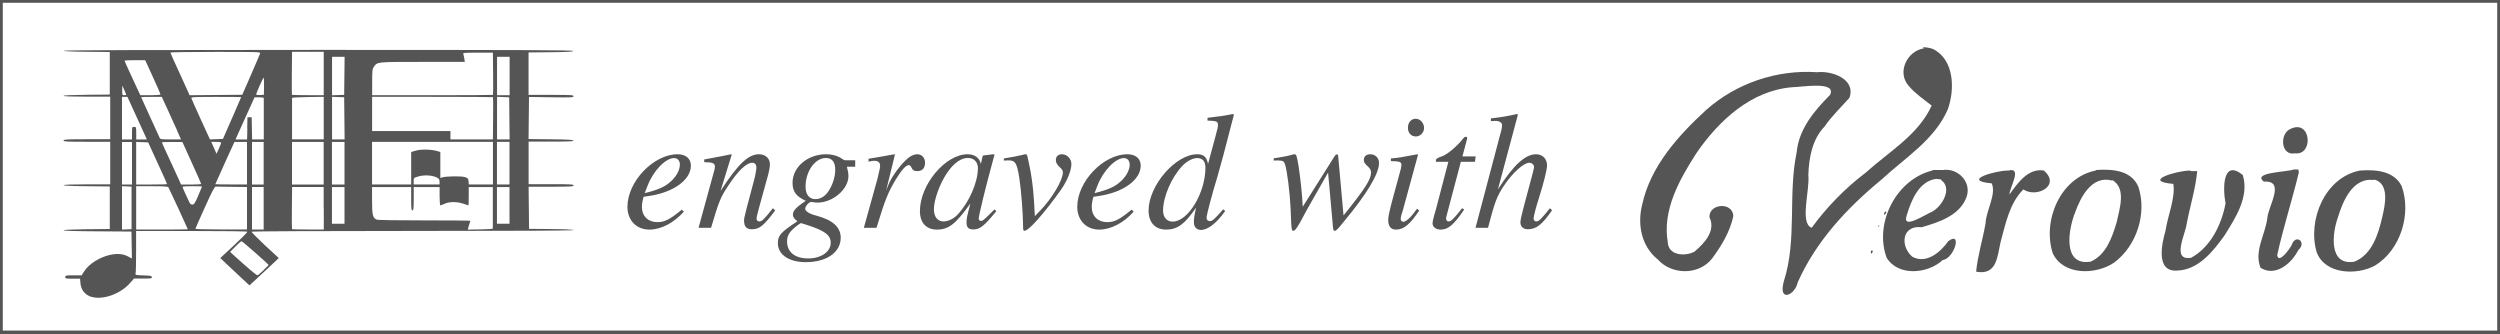
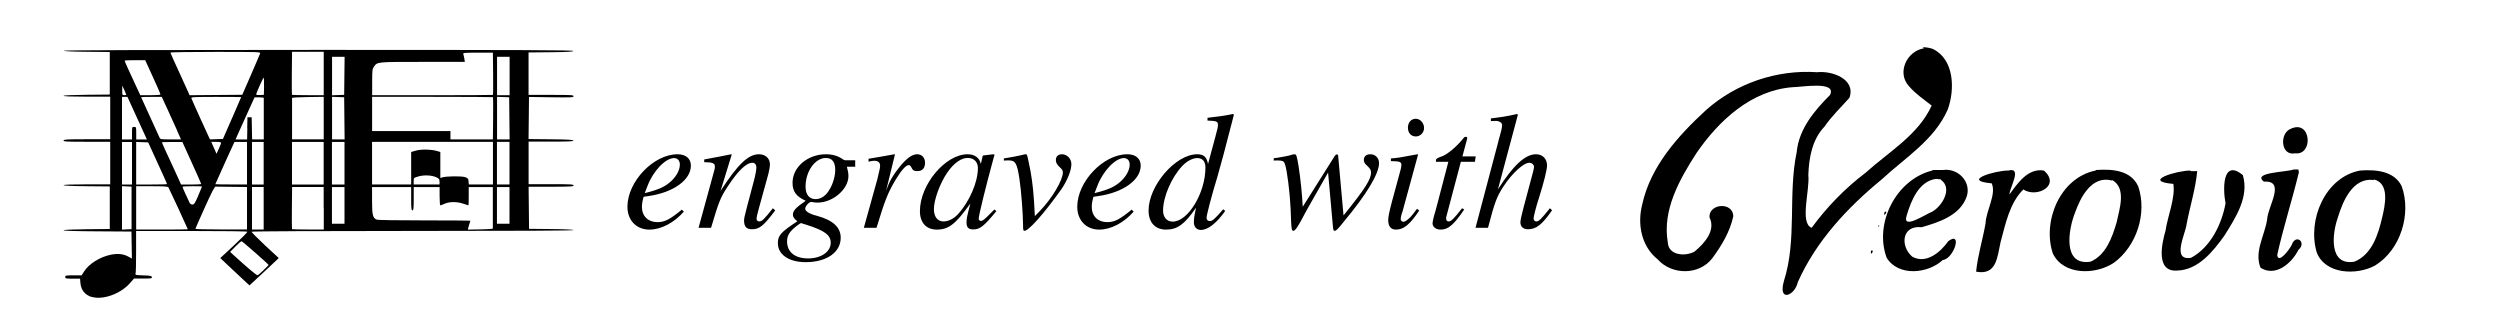
<svg xmlns="http://www.w3.org/2000/svg" height="60" width="450" version="1.1">
  <g>
-     <rect style="opacity:1;fill:#f5f5f5;fill-opacity:0;stroke:#555555;stroke-width:1;stroke-opacity:1" width="450" height="60" />
-     <path fill="#555555" d="m16.53,53.47c-1.22,-0.37,-1.94,-1.25,-2.05,-2.49l-0.07,-0.82l-1.33,0c-1.23,0,-1.33,-0.02,-1.33,-0.3c0,-0.28,0.1,-0.3,1.47,-0.3l1.47,0l0.49,-0.76c0.86,-1.33,2.81,-2.54,4.71,-2.94c1.29,-0.27,2.32,-0.16,3.21,0.33l0.64,0.35l-0.04,-2.43l-0.04,-2.43l-6.11,-0.04c-3.83,-0.02,-6.11,-0.09,-6.11,-0.19c0,-0.09,1.59,-0.16,4.16,-0.19l4.16,-0.04l0,-3.83l0,-3.83l-4.16,-0.04c-2.6,-0.02,-4.16,-0.1,-4.16,-0.19c0,-0.09,1.54,-0.15,4.2,-0.15l4.2,0l0,-3.83l0,-3.83l-4.2,0c-3.63,0,-4.2,-0.03,-4.2,-0.23c0,-0.19,0.57,-0.23,4.2,-0.23l4.2,0l0,-3.83l0,-3.83l-4.2,0c-2.65,0,-4.2,-0.05,-4.2,-0.15c0,-0.09,1.56,-0.16,4.16,-0.19l4.16,-0.04l0,-3.83l0,-3.83l-4.16,-0.04c-2.6,-0.02,-4.16,-0.1,-4.16,-0.19c0,-0.1,15.9,-0.15,45.91,-0.15c36.66,0,45.9,0.04,45.85,0.19c-0.05,0.14,-1.02,0.2,-4.06,0.23l-4,0.04l0,3.82l0,3.82l4.05,0c3.64,0,4.05,0.02,4.05,0.24c0,0.22,-0.39,0.24,-4.01,0.19l-4.01,-0.06l-0.04,3.79l-0.04,3.79l4,0.04c3.04,0.03,4.02,0.09,4.07,0.23c0.05,0.15,-0.82,0.19,-4,0.19l-4.06,0l0,3.83l0,3.83l4.05,0c3.5,0,4.05,0.03,4.05,0.23c0,0.19,-0.55,0.23,-4.05,0.23l-4.05,0l0.04,3.79l0.04,3.79l4.01,0.04c2.5,0.02,4.01,0.1,4.01,0.19c0,0.1,-10.07,0.15,-28.94,0.15c-17.08,0,-28.98,0.06,-29.02,0.14c-0.05,0.07,1.04,1.17,2.4,2.44l2.49,2.3l-1.4,1.32c-0.77,0.73,-1.96,1.83,-2.64,2.46l-1.24,1.14l-0.56,-0.52c-0.31,-0.29,-1.06,-0.99,-1.68,-1.57c-0.62,-0.58,-1.55,-1.45,-2.07,-1.94l-0.94,-0.89l2.48,-2.3c1.36,-1.27,2.44,-2.36,2.39,-2.44c-0.05,-0.08,-4.34,-0.13,-10.05,-0.13l-9.97,0l0,3.64c0,2,-0.04,3.79,-0.09,3.97c-0.09,0.32,-0.05,0.33,1.39,0.38c1.27,0.04,1.48,0.08,1.53,0.31c0.05,0.24,-0.11,0.26,-1.58,0.26l-1.63,0l-0.76,0.86c-1.68,1.9,-4.86,3.04,-6.83,2.44zm30.91,-4.85c0.5,-0.48,0.91,-0.9,0.91,-0.92c0,-0.13,-4.72,-4.28,-4.87,-4.28c-0.09,0,-0.59,0.43,-1.11,0.96l-0.95,0.96l0.65,0.6c2.36,2.16,4.12,3.64,4.28,3.61c0.1,-0.02,0.59,-0.43,1.09,-0.91zm-23.76,-11.2l0,-3.83l-0.86,-0.04l-0.86,-0.04l0,3.91l0,3.91l0.86,-0.04l0.86,-0.04l0,-3.83zm10.13,3.85c0,-0.08,-3.37,-7.36,-3.5,-7.56c-0.09,-0.14,-0.85,-0.19,-2.96,-0.19l-2.84,0l0,3.9l0,3.9l4.65,0c2.56,0,4.65,-0.02,4.65,-0.05zm10.65,-3.78l0,-3.83l-2.7,-0.03c-1.49,-0.01,-2.81,-0.03,-2.95,-0.04c-0.18,-0.01,-0.69,0.96,-1.94,3.74c-0.93,2.06,-1.7,3.8,-1.7,3.86c0,0.06,2.09,0.11,4.64,0.11l4.65,0l0,-3.83zm3,0l0,-3.83l-1.05,0l-1.05,0l0,3.83l0,3.83l1.05,0l1.05,0l0,-3.83zm10.8,0l0,-3.83l-2.84,0l-2.84,0l-0.04,3.76c-0.02,2.07,-0.01,3.79,0.02,3.83c0.03,0.03,1.33,0.06,2.89,0.06l2.83,0l0,-3.83zm30.45,3.64c0,-0.06,0,-1.77,0,-3.79l0,-3.67l-2.17,0l-2.17,0l0,1.65c0,0.91,-0.02,1.65,-0.05,1.65c-0.03,0,-0.44,-0.14,-0.92,-0.3c-1.13,-0.39,-2.49,-0.39,-3.35,0c-0.36,0.16,-0.71,0.3,-0.79,0.3c-0.07,0,-0.13,-0.74,-0.13,-1.65l0,-1.65l-2.33,0l-2.33,0l0,2.1c0,1.77,-0.04,2.1,-0.23,2.1c-0.19,0,-0.23,-0.33,-0.23,-2.1l0,-2.1l-3.52,0l-3.52,0l0,2.41c0,2.64,0.13,3.18,0.84,3.45c0.22,0.09,3.73,0.14,8.62,0.14c4.53,0,8.24,0.03,8.24,0.07c0,0.04,-0.06,0.22,-0.13,0.41c-0.07,0.19,-0.17,0.53,-0.23,0.76l-0.1,0.42l2.25,-0.04c1.24,-0.02,2.25,-0.09,2.25,-0.15zm-26.7,-4.16l0,-3.3l-1.13,0l-1.13,0l0,3.3l0,3.3l1.13,0l1.13,0l0,-3.3zm29.7,0l0,-3.3l-1.13,0l-1.13,0l0,3.3l0,3.3l1.13,0l1.13,0l0,-3.3zm-56.04,-1.73c0.38,-0.87,0.69,-1.61,0.69,-1.65c0,-0.1,-3.38,-0.09,-3.48,0.01c-0.05,0.05,0.14,0.55,0.42,1.12c0.28,0.57,0.61,1.28,0.73,1.57c0.17,0.4,0.31,0.53,0.59,0.53c0.32,0,0.45,-0.19,1.06,-1.58zm-11.91,-5.85l0,-3.83l-0.9,0l-0.9,0l0,3.83l0,3.83l0.9,0l0.9,0l0,-3.83zm6.3,3.75c0,-0.11,-0.88,-2.06,-2.56,-5.7l-0.83,-1.81l-1.08,-0.04l-1.08,-0.04l0,3.83l0,3.83l2.77,0c1.53,0,2.77,-0.03,2.77,-0.07zm6.15,-0.04c0,-0.06,-0.76,-1.78,-1.69,-3.82l-1.69,-3.72l-1.84,0c-1.01,0,-1.84,0.02,-1.84,0.06c0,0.1,0.69,1.63,2.25,4.97c0.35,0.74,0.76,1.64,0.91,1.99l0.28,0.64l1.81,0c0.99,0,1.81,-0.05,1.81,-0.11zm8.25,-3.72l0,-3.83l-1.13,0l-1.13,0l-0.6,1.31c-0.33,0.72,-0.66,1.45,-0.74,1.61c-0.54,1.16,-2.1,4.64,-2.1,4.68c0,0.03,1.28,0.05,2.85,0.05l2.85,0l0,-3.83zm3,0l0,-3.83l-1.05,0l-1.05,0l0,3.83l0,3.83l1.05,0l1.05,0l0,-3.83zm10.8,0l0,-3.83l-2.85,0l-2.85,0l0,3.83l0,3.83l2.85,0l2.85,0l0,-3.83zm3.75,0l0,-3.83l-1.13,0l-1.13,0l0,3.83l0,3.83l1.13,0l1.13,0l0,-3.83zm12,0.9l0,-2.92l0.85,-0.25c0.93,-0.27,2.81,-0.23,3.84,0.08l0.56,0.17l0,2.34l0,2.34l0.34,-0.11c0.69,-0.22,3.47,-0.26,4.09,-0.05c0.54,0.18,0.6,0.25,0.65,0.76l0.05,0.56l2.17,0l2.17,0l0,-3.83l0,-3.83l-10.88,0l-10.88,0l0,3.83l0,3.83l3.52,0l3.52,0l0,-2.92zm5.1,2.41c0,-0.44,-0.08,-0.54,-0.55,-0.77c-0.82,-0.39,-2.23,-0.46,-3.25,-0.16c-0.85,0.25,-0.85,0.25,-0.85,0.84l0,0.6l2.33,0l2.33,0l0,-0.51zm12.6,-3.32l0,-3.83l-1.13,0l-1.13,0l0,3.83l0,3.83l1.13,0l1.13,0l0,-3.83zm-51.91,-3.64c0.01,-0.13,-0.26,-0.19,-0.88,-0.19l-0.89,0l0.47,1.07l0.47,1.07l0.41,-0.88c0.22,-0.49,0.41,-0.97,0.42,-1.07zm-16.04,-1.76c0,-1.1,0.01,-1.13,0.38,-1.13c0.37,0,0.38,0.03,0.38,1.13l0,1.13l0.96,0l0.96,0l-1.75,-3.83l-1.75,-3.83l-0.49,0l-0.49,0l0,3.83l0,3.83l0.9,0l0.9,0l0,-1.13zm8.12,-0.49c-0.39,-0.89,-1.18,-2.61,-1.74,-3.83l-1.02,-2.21l-1.86,0c-1.02,0,-1.86,0.02,-1.86,0.05c0,0.03,0.72,1.6,1.59,3.49c0.87,1.89,1.65,3.59,1.72,3.77c0.13,0.32,0.2,0.34,2,0.34l1.87,0l-0.72,-1.61zm9.89,-2.21c0.9,-2.06,1.64,-3.77,1.64,-3.79c0,-0.02,-2.03,-0.04,-4.51,-0.04c-3.91,0,-4.5,0.03,-4.46,0.22c0.03,0.12,0.79,1.84,1.7,3.83l1.65,3.6l1.17,-0.04l1.17,-0.04l1.64,-3.75zm2.73,1.83l0.04,-1.99l0.38,0l0.38,0l0.04,1.99l0.04,1.99l1.05,0l1.05,0l0,-3.67c0,-2.02,0,-3.73,0,-3.79c0,-0.06,-0.37,-0.11,-0.83,-0.11l-0.83,0l-1.43,3.15c-0.78,1.73,-1.55,3.44,-1.71,3.79l-0.28,0.64l1.04,0l1.04,0l0.04,-1.99zm13.77,-1.84l0,-3.83l-2.85,0.04c-1.57,0.02,-2.85,0.09,-2.85,0.15c0,0.06,0,1.77,0,3.79l0,3.67l2.85,0l2.85,0l0,-3.83zm3.72,0.04l-0.04,-3.79l-1.09,-0.04l-1.09,-0.04l0,3.83l0,3.83l1.13,0l1.13,0l-0.04,-3.79zm26.77,0.02c0.02,-2.07,0.01,-3.79,-0.02,-3.83c-0.03,-0.03,-4.95,-0.06,-10.91,-0.06l-10.85,0l0,3.08l0,3.08l7.05,0l7.05,0l0,0.75l0,0.75l3.82,0l3.82,0l0.04,-3.76zm2.93,-0.02l-0.04,-3.79l-1.09,-0.04l-1.09,-0.04l0,3.83l0,3.83l1.13,0l1.13,0l-0.04,-3.79zm-68.97,-4.28c-0.01,-0.06,-0.17,-0.45,-0.36,-0.86l-0.35,-0.75l-0.01,0.86c-0.01,0.82,0.01,0.86,0.36,0.86c0.21,0,0.37,-0.05,0.37,-0.11zm6.16,-0.03c0,-0.13,-0.87,-2.09,-2.21,-5l-0.54,-1.16l-1.85,0c-1.02,0,-1.85,0.04,-1.85,0.1c0,0.1,0.89,2.06,2.11,4.67l0.72,1.54l1.81,0c1.04,0,1.81,-0.06,1.81,-0.14zm16.3,-3.53c0.86,-1.98,1.61,-3.72,1.65,-3.86c0.08,-0.25,-0.38,-0.26,-8.04,-0.26c-4.46,0,-8.12,0.06,-8.12,0.12c0,0.07,0.71,1.67,1.59,3.56c0.87,1.89,1.65,3.59,1.72,3.78l0.13,0.34l4.75,-0.04l4.75,-0.04l1.57,-3.6zm2.34,2.06c0.01,-0.85,-0.01,-1.54,-0.06,-1.54c-0.1,0,-1.34,2.76,-1.34,3c0,0.11,0.25,0.15,0.69,0.13l0.69,-0.05l0.03,-1.54zm10.75,-2.29l0,-3.9l-2.85,0l-2.85,0l-0.04,3.84c-0.02,2.11,-0.01,3.87,0.02,3.9c0.03,0.03,1.33,0.06,2.89,0.06l2.83,0l0,-3.9zm3.72,0.41l0.04,-3.41l-1.13,0l-1.13,0l0,3.46l0,3.46l1.09,-0.04l1.09,-0.04l0.04,-3.41zm26.75,3.43c0.03,-0.03,0.04,-1.76,0.02,-3.83l-0.04,-3.76l-2.71,0c-2.41,0,-2.7,0.03,-2.62,0.24c0.05,0.13,0.13,0.5,0.19,0.83l0.09,0.59l-7.6,0c-8.31,0,-8.13,-0.02,-8.77,0.88c-0.28,0.4,-0.31,0.65,-0.31,2.78l0,2.34l10.85,0c5.97,0,10.88,-0.03,10.91,-0.06zm2.99,-3.39l0,-3.45l-1.13,0l-1.13,0l0,3.45l0,3.45l1.13,0l1.13,0l0,-3.45z" />
-     <path fill="#555555" d="m346.3,8.7c-3.1,0.5,-4.9,4.4,-2.7,6.8c1.2,1.4,2.7,2.4,4.1,3.5c-2.4,5.3,-7.7,8.3,-11.9,12.1c-3.7,2.8,-7,6.2,-9.7,9.9c-2.2,-0.8,-0.3,-6.8,-0.6,-9.5c0.1,-3.1,0.7,-6.4,2.9,-8.7c1.3,-1.9,3,-3.5,4.5,-5.2c1.2,-3.4,-3.2,-4.9,-5.8,-4.6c-7.3,-0.5,-14.6,2,-20,6.8c-5,4.6,-10,10.1,-11.5,17c-0.9,3.5,-0.2,7.5,2.8,9.9c2.5,2.8,7.4,2.9,9.8,-0.2c1.7,-2.3,3.2,-4.8,3.8,-7.6c-0.1,-2.6,-4.4,-2.3,-4.3,0.2c1.2,2.4,-0.9,4.7,-2.7,6.2c-1.7,0.9,-4.7,0.7,-4.8,-1.7c-1,-5.8,2.1,-11.3,5.2,-16.1c4,-5.8,9.8,-11.2,17.2,-11.8c1.6,0,8.1,-1.2,6.8,1.4c-2.8,2.8,-5.6,6.1,-6,10.3c-1.6,7.7,0.1,15.7,-2.3,23.2c-1.1,3.9,2,2.6,2.5,0.2c3.3,-7.4,8.9,-13.4,15.1,-18.5c4.2,-3.9,9.5,-7.1,11.9,-12.6c1.3,-3.6,1.2,-9,-2.7,-10.9c-0.6,-0.2,-1.2,-0.3,-1.8,-0.3zm66,14.5c-2,0.8,-1.8,4.9,0.8,4.4c3.4,0.4,2.9,-6.2,-0.8,-4.4zm0.6,7.3c-1.3,0.5,-7.6,0.5,-5.4,2.2c4,-0.3,0.7,4.5,0.6,6.7c-0.4,2.9,-2.4,5.9,-1.2,8.8c2.7,1.7,5.6,-0.8,6.8,-3.2c1.6,-1.4,-0.5,-3,-1.2,-0.9c-0.4,0.8,-2.4,3.5,-2.6,1.8c1.1,-5,2.7,-9.9,3.9,-14.9l-0.1,-0.5l-0.9,0zm-65.1,0.2c-6.5,1.6,-10.5,9.5,-8.2,15.7c2.1,3.4,7.4,2.9,10.1,0.4c2,-0.2,3.6,-5.3,1,-3.4c-1.4,2,-4,4.2,-6.5,2.8c-2.2,-1.9,-1.9,-5.7,1.7,-5.3c3.1,-0.9,6.9,-2.1,8.1,-5.5c0.9,-2.7,-1.6,-5.2,-4.3,-4.8l-1.1,0l-0.7,0zm13.6,0c-2.2,0,-8.5,1.8,-2.9,2.3c0.9,1.9,-1,4.9,-1.1,7.2c-0.5,2.9,-1.4,5.7,-1.7,8.7c3.7,0.7,3.8,-2.6,4.4,-5.3c0.9,-3.3,1.6,-7,4.1,-9.5c2.4,1.6,6.8,-0.7,3.7,-3.4c-2.9,-0.5,-4.8,2.4,-6.2,4.3c0,-1.2,2.4,-5,-0.2,-4.3zm15.8,0c-6.4,1.3,-9.6,9.1,-7.7,14.9c1.9,4,7.7,3.9,11,1.7c4.1,-3,6,-8.9,4.4,-13.7c-1.3,-3,-4.8,-3.2,-7.6,-3zm17,0c-2.3,0,-8.8,1.9,-3,2.4c0.4,2.5,-1,5.7,-1.4,8.4c-0.7,2.4,-1.8,7.5,2.1,7.2c3.8,-0.1,6.5,-3.5,8.5,-6.3c2,-3.2,4.5,-7,3.3,-10.9c-3.7,-3,-3.6,2.6,-3.1,5.1c-0.7,3.8,-2.7,7.9,-6.2,9.8c-3.6,0.6,-1,-4.3,-0.8,-6.1c0.6,-3.2,1.6,-6.3,1.9,-9.5c-0.4,0,-0.8,0,-1.1,0zm30.6,0c-6.3,1.2,-9.5,8.9,-7.8,14.7c1.5,4,7.2,4.2,10.5,2.4c4.6,-2.8,6.6,-9.3,4.8,-14.3c-1.4,-2.8,-4.8,-3,-7.5,-2.8zm-75.4,1.7c2.1,1.5,0.2,4.7,-1.6,5.7c-1.1,0.4,-5.5,3.4,-4.6,0.7c0.8,-2.7,2.2,-6.2,5.3,-6.6l0.9,0.1zm30.8,0c2.6,1.5,1.3,5.2,0.8,7.6c-0.8,2.7,-1.9,5.9,-4.7,7.1c-5.1,0.8,-4,-5.8,-2.8,-8.8c1,-2.8,3,-6.8,6.7,-5.8zm47.1,-0.1c2.9,0.7,2,4.7,1.5,6.8c-0.7,3,-1.8,6.7,-5,8c-4.7,0.8,-4,-5.1,-3,-7.9c0.9,-3,2.7,-7.3,6.5,-6.8zm-88.1,5.9c-0.3,1.3,0.9,-0.6,0,0zm-1.1,2.4c-0.2,0.5,0.5,-0.1,0,0zm-1.3,4.5c-0.3,1.3,0.8,-0.2,0,0z" />
-     <text y="41" x="112" fill="#555555" style="font-style:italic;font-weight:normal;font-size:30px;line-height:125%;font-family:Times;" xml:space="preserve">engraved with</text>
+     <rect rx="1" ry="1" style="opacity:1;fill:#00000;fill-opacity:0;stroke:#00000;stroke-width:1;stroke-linecap:round;stroke-opacity:1" width="450" height="60" x="0" y="0" />
+     <path fill="#00000" d="m16.53,53.47c-1.22,-0.37,-1.94,-1.25,-2.05,-2.49l-0.07,-0.82l-1.33,0c-1.23,0,-1.33,-0.02,-1.33,-0.3c0,-0.28,0.1,-0.3,1.47,-0.3l1.47,0l0.49,-0.76c0.86,-1.33,2.81,-2.54,4.71,-2.94c1.29,-0.27,2.32,-0.16,3.21,0.33l0.64,0.35l-0.04,-2.43l-0.04,-2.43l-6.11,-0.04c-3.83,-0.02,-6.11,-0.09,-6.11,-0.19c0,-0.09,1.59,-0.16,4.16,-0.19l4.16,-0.04l0,-3.83l0,-3.83l-4.16,-0.04c-2.6,-0.02,-4.16,-0.1,-4.16,-0.19c0,-0.09,1.54,-0.15,4.2,-0.15l4.2,0l0,-3.83l0,-3.83l-4.2,0c-3.63,0,-4.2,-0.03,-4.2,-0.23c0,-0.19,0.57,-0.23,4.2,-0.23l4.2,0l0,-3.83l0,-3.83l-4.2,0c-2.65,0,-4.2,-0.05,-4.2,-0.15c0,-0.09,1.56,-0.16,4.16,-0.19l4.16,-0.04l0,-3.83l0,-3.83l-4.16,-0.04c-2.6,-0.02,-4.16,-0.1,-4.16,-0.19c0,-0.1,15.9,-0.15,45.91,-0.15c36.66,0,45.9,0.04,45.85,0.19c-0.05,0.14,-1.02,0.2,-4.06,0.23l-4,0.04l0,3.82l0,3.82l4.05,0c3.64,0,4.05,0.02,4.05,0.24c0,0.22,-0.39,0.24,-4.01,0.19l-4.01,-0.06l-0.04,3.79l-0.04,3.79l4,0.04c3.04,0.03,4.02,0.09,4.07,0.23c0.05,0.15,-0.82,0.19,-4,0.19l-4.06,0l0,3.83l0,3.83l4.05,0c3.5,0,4.05,0.03,4.05,0.23c0,0.19,-0.55,0.23,-4.05,0.23l-4.05,0l0.04,3.79l0.04,3.79l4.01,0.04c2.5,0.02,4.01,0.1,4.01,0.19c0,0.1,-10.07,0.15,-28.94,0.15c-17.08,0,-28.98,0.06,-29.02,0.14c-0.05,0.07,1.04,1.17,2.4,2.44l2.49,2.3l-1.4,1.32c-0.77,0.73,-1.96,1.83,-2.64,2.46l-1.24,1.14l-0.56,-0.52c-0.31,-0.29,-1.06,-0.99,-1.68,-1.57c-0.62,-0.58,-1.55,-1.45,-2.07,-1.94l-0.94,-0.89l2.48,-2.3c1.36,-1.27,2.44,-2.36,2.39,-2.44c-0.05,-0.08,-4.34,-0.13,-10.05,-0.13l-9.97,0l0,3.64c0,2,-0.04,3.79,-0.09,3.97c-0.09,0.32,-0.05,0.33,1.39,0.38c1.27,0.04,1.48,0.08,1.53,0.31c0.05,0.24,-0.11,0.26,-1.58,0.26l-1.63,0l-0.76,0.86c-1.68,1.9,-4.86,3.04,-6.83,2.44zm30.91,-4.85c0.5,-0.48,0.91,-0.9,0.91,-0.92c0,-0.13,-4.72,-4.28,-4.87,-4.28c-0.09,0,-0.59,0.43,-1.11,0.96l-0.95,0.96l0.65,0.6c2.36,2.16,4.12,3.64,4.28,3.61c0.1,-0.02,0.59,-0.43,1.09,-0.91zm-23.76,-11.2l0,-3.83l-0.86,-0.04l-0.86,-0.04l0,3.91l0,3.91l0.86,-0.04l0.86,-0.04l0,-3.83zm10.13,3.85c0,-0.08,-3.37,-7.36,-3.5,-7.56c-0.09,-0.14,-0.85,-0.19,-2.96,-0.19l-2.84,0l0,3.9l0,3.9l4.65,0c2.56,0,4.65,-0.02,4.65,-0.05zm10.65,-3.78l0,-3.83l-2.7,-0.03c-1.49,-0.01,-2.81,-0.03,-2.95,-0.04c-0.18,-0.01,-0.69,0.96,-1.94,3.74c-0.93,2.06,-1.7,3.8,-1.7,3.86c0,0.06,2.09,0.11,4.64,0.11l4.65,0l0,-3.83zm3,0l0,-3.83l-1.05,0l-1.05,0l0,3.83l0,3.83l1.05,0l1.05,0l0,-3.83zm10.8,0l0,-3.83l-2.84,0l-2.84,0l-0.04,3.76c-0.02,2.07,-0.01,3.79,0.02,3.83c0.03,0.03,1.33,0.06,2.89,0.06l2.83,0l0,-3.83zm30.45,3.64c0,-0.06,0,-1.77,0,-3.79l0,-3.67l-2.17,0l-2.17,0l0,1.65c0,0.91,-0.02,1.65,-0.05,1.65c-0.03,0,-0.44,-0.14,-0.92,-0.3c-1.13,-0.39,-2.49,-0.39,-3.35,0c-0.36,0.16,-0.71,0.3,-0.79,0.3c-0.07,0,-0.13,-0.74,-0.13,-1.65l0,-1.65l-2.33,0l-2.33,0l0,2.1c0,1.77,-0.04,2.1,-0.23,2.1c-0.19,0,-0.23,-0.33,-0.23,-2.1l0,-2.1l-3.52,0l-3.52,0l0,2.41c0,2.64,0.13,3.18,0.84,3.45c0.22,0.09,3.73,0.14,8.62,0.14c4.53,0,8.24,0.03,8.24,0.07c0,0.04,-0.06,0.22,-0.13,0.41c-0.07,0.19,-0.17,0.53,-0.23,0.76l-0.1,0.42l2.25,-0.04c1.24,-0.02,2.25,-0.09,2.25,-0.15zm-26.7,-4.16l0,-3.3l-1.13,0l-1.13,0l0,3.3l0,3.3l1.13,0l1.13,0l0,-3.3zm29.7,0l0,-3.3l-1.13,0l-1.13,0l0,3.3l0,3.3l1.13,0l1.13,0l0,-3.3zm-56.04,-1.73c0.38,-0.87,0.69,-1.61,0.69,-1.65c0,-0.1,-3.38,-0.09,-3.48,0.01c-0.05,0.05,0.14,0.55,0.42,1.12c0.28,0.57,0.61,1.28,0.73,1.57c0.17,0.4,0.31,0.53,0.59,0.53c0.32,0,0.45,-0.19,1.06,-1.58zm-11.91,-5.85l0,-3.83l-0.9,0l-0.9,0l0,3.83l0,3.83l0.9,0l0.9,0l0,-3.83zm6.3,3.75c0,-0.11,-0.88,-2.06,-2.56,-5.7l-0.83,-1.81l-1.08,-0.04l-1.08,-0.04l0,3.83l0,3.83l2.77,0c1.53,0,2.77,-0.03,2.77,-0.07zm6.15,-0.04c0,-0.06,-0.76,-1.78,-1.69,-3.82l-1.69,-3.72l-1.84,0c-1.01,0,-1.84,0.02,-1.84,0.06c0,0.1,0.69,1.63,2.25,4.97c0.35,0.74,0.76,1.64,0.91,1.99l0.28,0.64l1.81,0c0.99,0,1.81,-0.05,1.81,-0.11zm8.25,-3.72l0,-3.83l-1.13,0l-1.13,0l-0.6,1.31c-0.33,0.72,-0.66,1.45,-0.74,1.61c-0.54,1.16,-2.1,4.64,-2.1,4.68c0,0.03,1.28,0.05,2.85,0.05l2.85,0l0,-3.83zm3,0l0,-3.83l-1.05,0l-1.05,0l0,3.83l0,3.83l1.05,0l1.05,0l0,-3.83zm10.8,0l0,-3.83l-2.85,0l-2.85,0l0,3.83l0,3.83l2.85,0l2.85,0l0,-3.83zm3.75,0l0,-3.83l-1.13,0l-1.13,0l0,3.83l0,3.83l1.13,0l1.13,0l0,-3.83zm12,0.9l0,-2.92l0.85,-0.25c0.93,-0.27,2.81,-0.23,3.84,0.08l0.56,0.17l0,2.34l0,2.34l0.34,-0.11c0.69,-0.22,3.47,-0.26,4.09,-0.05c0.54,0.18,0.6,0.25,0.65,0.76l0.05,0.56l2.17,0l2.17,0l0,-3.83l0,-3.83l-10.88,0l-10.88,0l0,3.83l0,3.83l3.52,0l3.52,0l0,-2.92zm5.1,2.41c0,-0.44,-0.08,-0.54,-0.55,-0.77c-0.82,-0.39,-2.23,-0.46,-3.25,-0.16c-0.85,0.25,-0.85,0.25,-0.85,0.84l0,0.6l2.33,0l2.33,0l0,-0.51zm12.6,-3.32l0,-3.83l-1.13,0l-1.13,0l0,3.83l0,3.83l1.13,0l1.13,0l0,-3.83zm-51.91,-3.64c0.01,-0.13,-0.26,-0.19,-0.88,-0.19l-0.89,0l0.47,1.07l0.47,1.07l0.41,-0.88c0.22,-0.49,0.41,-0.97,0.42,-1.07zm-16.04,-1.76c0,-1.1,0.01,-1.13,0.38,-1.13c0.37,0,0.38,0.03,0.38,1.13l0,1.13l0.96,0l0.96,0l-1.75,-3.83l-1.75,-3.83l-0.49,0l-0.49,0l0,3.83l0,3.83l0.9,0l0.9,0l0,-1.13zm8.12,-0.49c-0.39,-0.89,-1.18,-2.61,-1.74,-3.83l-1.02,-2.21l-1.86,0c-1.02,0,-1.86,0.02,-1.86,0.05c0,0.03,0.72,1.6,1.59,3.49c0.87,1.89,1.65,3.59,1.72,3.77c0.13,0.32,0.2,0.34,2,0.34l1.87,0l-0.72,-1.61zm9.89,-2.21c0.9,-2.06,1.64,-3.77,1.64,-3.79c0,-0.02,-2.03,-0.04,-4.51,-0.04c-3.91,0,-4.5,0.03,-4.46,0.22c0.03,0.12,0.79,1.84,1.7,3.83l1.65,3.6l1.17,-0.04l1.17,-0.04l1.64,-3.75zm2.73,1.83l0.04,-1.99l0.38,0l0.38,0l0.04,1.99l0.04,1.99l1.05,0l1.05,0l0,-3.67c0,-2.02,0,-3.73,0,-3.79c0,-0.06,-0.37,-0.11,-0.83,-0.11l-0.83,0l-1.43,3.15c-0.78,1.73,-1.55,3.44,-1.71,3.79l-0.28,0.64l1.04,0l1.04,0l0.04,-1.99zm13.77,-1.84l0,-3.83l-2.85,0.04c-1.57,0.02,-2.85,0.09,-2.85,0.15c0,0.06,0,1.77,0,3.79l0,3.67l2.85,0l2.85,0l0,-3.83zm3.72,0.04l-0.04,-3.79l-1.09,-0.04l-1.09,-0.04l0,3.83l0,3.83l1.13,0l1.13,0l-0.04,-3.79zm26.77,0.02c0.02,-2.07,0.01,-3.79,-0.02,-3.83c-0.03,-0.03,-4.95,-0.06,-10.91,-0.06l-10.85,0l0,3.08l0,3.08l7.05,0l7.05,0l0,0.75l0,0.75l3.82,0l3.82,0l0.04,-3.76zm2.93,-0.02l-0.04,-3.79l-1.09,-0.04l-1.09,-0.04l0,3.83l0,3.83l1.13,0l1.13,0l-0.04,-3.79zm-68.97,-4.28c-0.01,-0.06,-0.17,-0.45,-0.36,-0.86l-0.35,-0.75l-0.01,0.86c-0.01,0.82,0.01,0.86,0.36,0.86c0.21,0,0.37,-0.05,0.37,-0.11zm6.16,-0.03c0,-0.13,-0.87,-2.09,-2.21,-5l-0.54,-1.16l-1.85,0c-1.02,0,-1.85,0.04,-1.85,0.1c0,0.1,0.89,2.06,2.11,4.67l0.72,1.54l1.81,0c1.04,0,1.81,-0.06,1.81,-0.14zm16.3,-3.53c0.86,-1.98,1.61,-3.72,1.65,-3.86c0.08,-0.25,-0.38,-0.26,-8.04,-0.26c-4.46,0,-8.12,0.06,-8.12,0.12c0,0.07,0.71,1.67,1.59,3.56c0.87,1.89,1.65,3.59,1.72,3.78l0.13,0.34l4.75,-0.04l4.75,-0.04l1.57,-3.6zm2.34,2.06c0.01,-0.85,-0.01,-1.54,-0.06,-1.54c-0.1,0,-1.34,2.76,-1.34,3c0,0.11,0.25,0.15,0.69,0.13l0.69,-0.05l0.03,-1.54zm10.75,-2.29l0,-3.9l-2.85,0l-2.85,0l-0.04,3.84c-0.02,2.11,-0.01,3.87,0.02,3.9c0.03,0.03,1.33,0.06,2.89,0.06l2.83,0l0,-3.9zm3.72,0.41l0.04,-3.41l-1.13,0l-1.13,0l0,3.46l0,3.46l1.09,-0.04l1.09,-0.04l0.04,-3.41zm26.75,3.43c0.03,-0.03,0.04,-1.76,0.02,-3.83l-0.04,-3.76l-2.71,0c-2.41,0,-2.7,0.03,-2.62,0.24c0.05,0.13,0.13,0.5,0.19,0.83l0.09,0.59l-7.6,0c-8.31,0,-8.13,-0.02,-8.77,0.88c-0.28,0.4,-0.31,0.65,-0.31,2.78l0,2.34l10.85,0c5.97,0,10.88,-0.03,10.91,-0.06zm2.99,-3.39l0,-3.45l-1.13,0l-1.13,0l0,3.45l0,3.45l1.13,0l1.13,0l0,-3.45z" />
+     <path fill="#00000" d="m346.3,8.7c-3.1,0.5,-4.9,4.4,-2.7,6.8c1.2,1.4,2.7,2.4,4.1,3.5c-2.4,5.3,-7.7,8.3,-11.9,12.1c-3.7,2.8,-7,6.2,-9.7,9.9c-2.2,-0.8,-0.3,-6.8,-0.6,-9.5c0.1,-3.1,0.7,-6.4,2.9,-8.7c1.3,-1.9,3,-3.5,4.5,-5.2c1.2,-3.4,-3.2,-4.9,-5.8,-4.6c-7.3,-0.5,-14.6,2,-20,6.8c-5,4.6,-10,10.1,-11.5,17c-0.9,3.5,-0.2,7.5,2.8,9.9c2.5,2.8,7.4,2.9,9.8,-0.2c1.7,-2.3,3.2,-4.8,3.8,-7.6c-0.1,-2.6,-4.4,-2.3,-4.3,0.2c1.2,2.4,-0.9,4.7,-2.7,6.2c-1.7,0.9,-4.7,0.7,-4.8,-1.7c-1,-5.8,2.1,-11.3,5.2,-16.1c4,-5.8,9.8,-11.2,17.2,-11.8c1.6,0,8.1,-1.2,6.8,1.4c-2.8,2.8,-5.6,6.1,-6,10.3c-1.6,7.7,0.1,15.7,-2.3,23.2c-1.1,3.9,2,2.6,2.5,0.2c3.3,-7.4,8.9,-13.4,15.1,-18.5c4.2,-3.9,9.5,-7.1,11.9,-12.6c1.3,-3.6,1.2,-9,-2.7,-10.9c-0.6,-0.2,-1.2,-0.3,-1.8,-0.3zm66,14.5c-2,0.8,-1.8,4.9,0.8,4.4c3.4,0.4,2.9,-6.2,-0.8,-4.4zm0.6,7.3c-1.3,0.5,-7.6,0.5,-5.4,2.2c4,-0.3,0.7,4.5,0.6,6.7c-0.4,2.9,-2.4,5.9,-1.2,8.8c2.7,1.7,5.6,-0.8,6.8,-3.2c1.6,-1.4,-0.5,-3,-1.2,-0.9c-0.4,0.8,-2.4,3.5,-2.6,1.8c1.1,-5,2.7,-9.9,3.9,-14.9l-0.1,-0.5l-0.9,0zm-65.1,0.2c-6.5,1.6,-10.5,9.5,-8.2,15.7c2.1,3.4,7.4,2.9,10.1,0.4c2,-0.2,3.6,-5.3,1,-3.4c-1.4,2,-4,4.2,-6.5,2.8c-2.2,-1.9,-1.9,-5.7,1.7,-5.3c3.1,-0.9,6.9,-2.1,8.1,-5.5c0.9,-2.7,-1.6,-5.2,-4.3,-4.8l-1.1,0l-0.7,0zm13.6,0c-2.2,0,-8.5,1.8,-2.9,2.3c0.9,1.9,-1,4.9,-1.1,7.2c-0.5,2.9,-1.4,5.7,-1.7,8.7c3.7,0.7,3.8,-2.6,4.4,-5.3c0.9,-3.3,1.6,-7,4.1,-9.5c2.4,1.6,6.8,-0.7,3.7,-3.4c-2.9,-0.5,-4.8,2.4,-6.2,4.3c0,-1.2,2.4,-5,-0.2,-4.3zm15.8,0c-6.4,1.3,-9.6,9.1,-7.7,14.9c1.9,4,7.7,3.9,11,1.7c4.1,-3,6,-8.9,4.4,-13.7c-1.3,-3,-4.8,-3.2,-7.6,-3zm17,0c-2.3,0,-8.8,1.9,-3,2.4c0.4,2.5,-1,5.7,-1.4,8.4c-0.7,2.4,-1.8,7.5,2.1,7.2c3.8,-0.1,6.5,-3.5,8.5,-6.3c2,-3.2,4.5,-7,3.3,-10.9c-3.7,-3,-3.6,2.6,-3.1,5.1c-0.7,3.8,-2.7,7.9,-6.2,9.8c-3.6,0.6,-1,-4.3,-0.8,-6.1c0.6,-3.2,1.6,-6.3,1.9,-9.5c-0.4,0,-0.8,0,-1.1,0zm30.6,0c-6.3,1.2,-9.5,8.9,-7.8,14.7c1.5,4,7.2,4.2,10.5,2.4c4.6,-2.8,6.6,-9.3,4.8,-14.3c-1.4,-2.8,-4.8,-3,-7.5,-2.8zm-75.4,1.7c2.1,1.5,0.2,4.7,-1.6,5.7c-1.1,0.4,-5.5,3.4,-4.6,0.7c0.8,-2.7,2.2,-6.2,5.3,-6.6l0.9,0.1zm30.8,0c2.6,1.5,1.3,5.2,0.8,7.6c-0.8,2.7,-1.9,5.9,-4.7,7.1c-5.1,0.8,-4,-5.8,-2.8,-8.8c1,-2.8,3,-6.8,6.7,-5.8zm47.1,-0.1c2.9,0.7,2,4.7,1.5,6.8c-0.7,3,-1.8,6.7,-5,8c-4.7,0.8,-4,-5.1,-3,-7.9c0.9,-3,2.7,-7.3,6.5,-6.8zm-88.1,5.9c-0.3,1.3,0.9,-0.6,0,0zm-1.1,2.4c-0.2,0.5,0.5,-0.1,0,0zm-1.3,4.5c-0.3,1.3,0.8,-0.2,0,0z" />
+     <text y="41" x="112" fill="#00000" style="font-style:italic;font-weight:normal;font-size:30px;line-height:125%;font-family:Times;" xml:space="preserve">engraved with</text>
  </g>
</svg>
